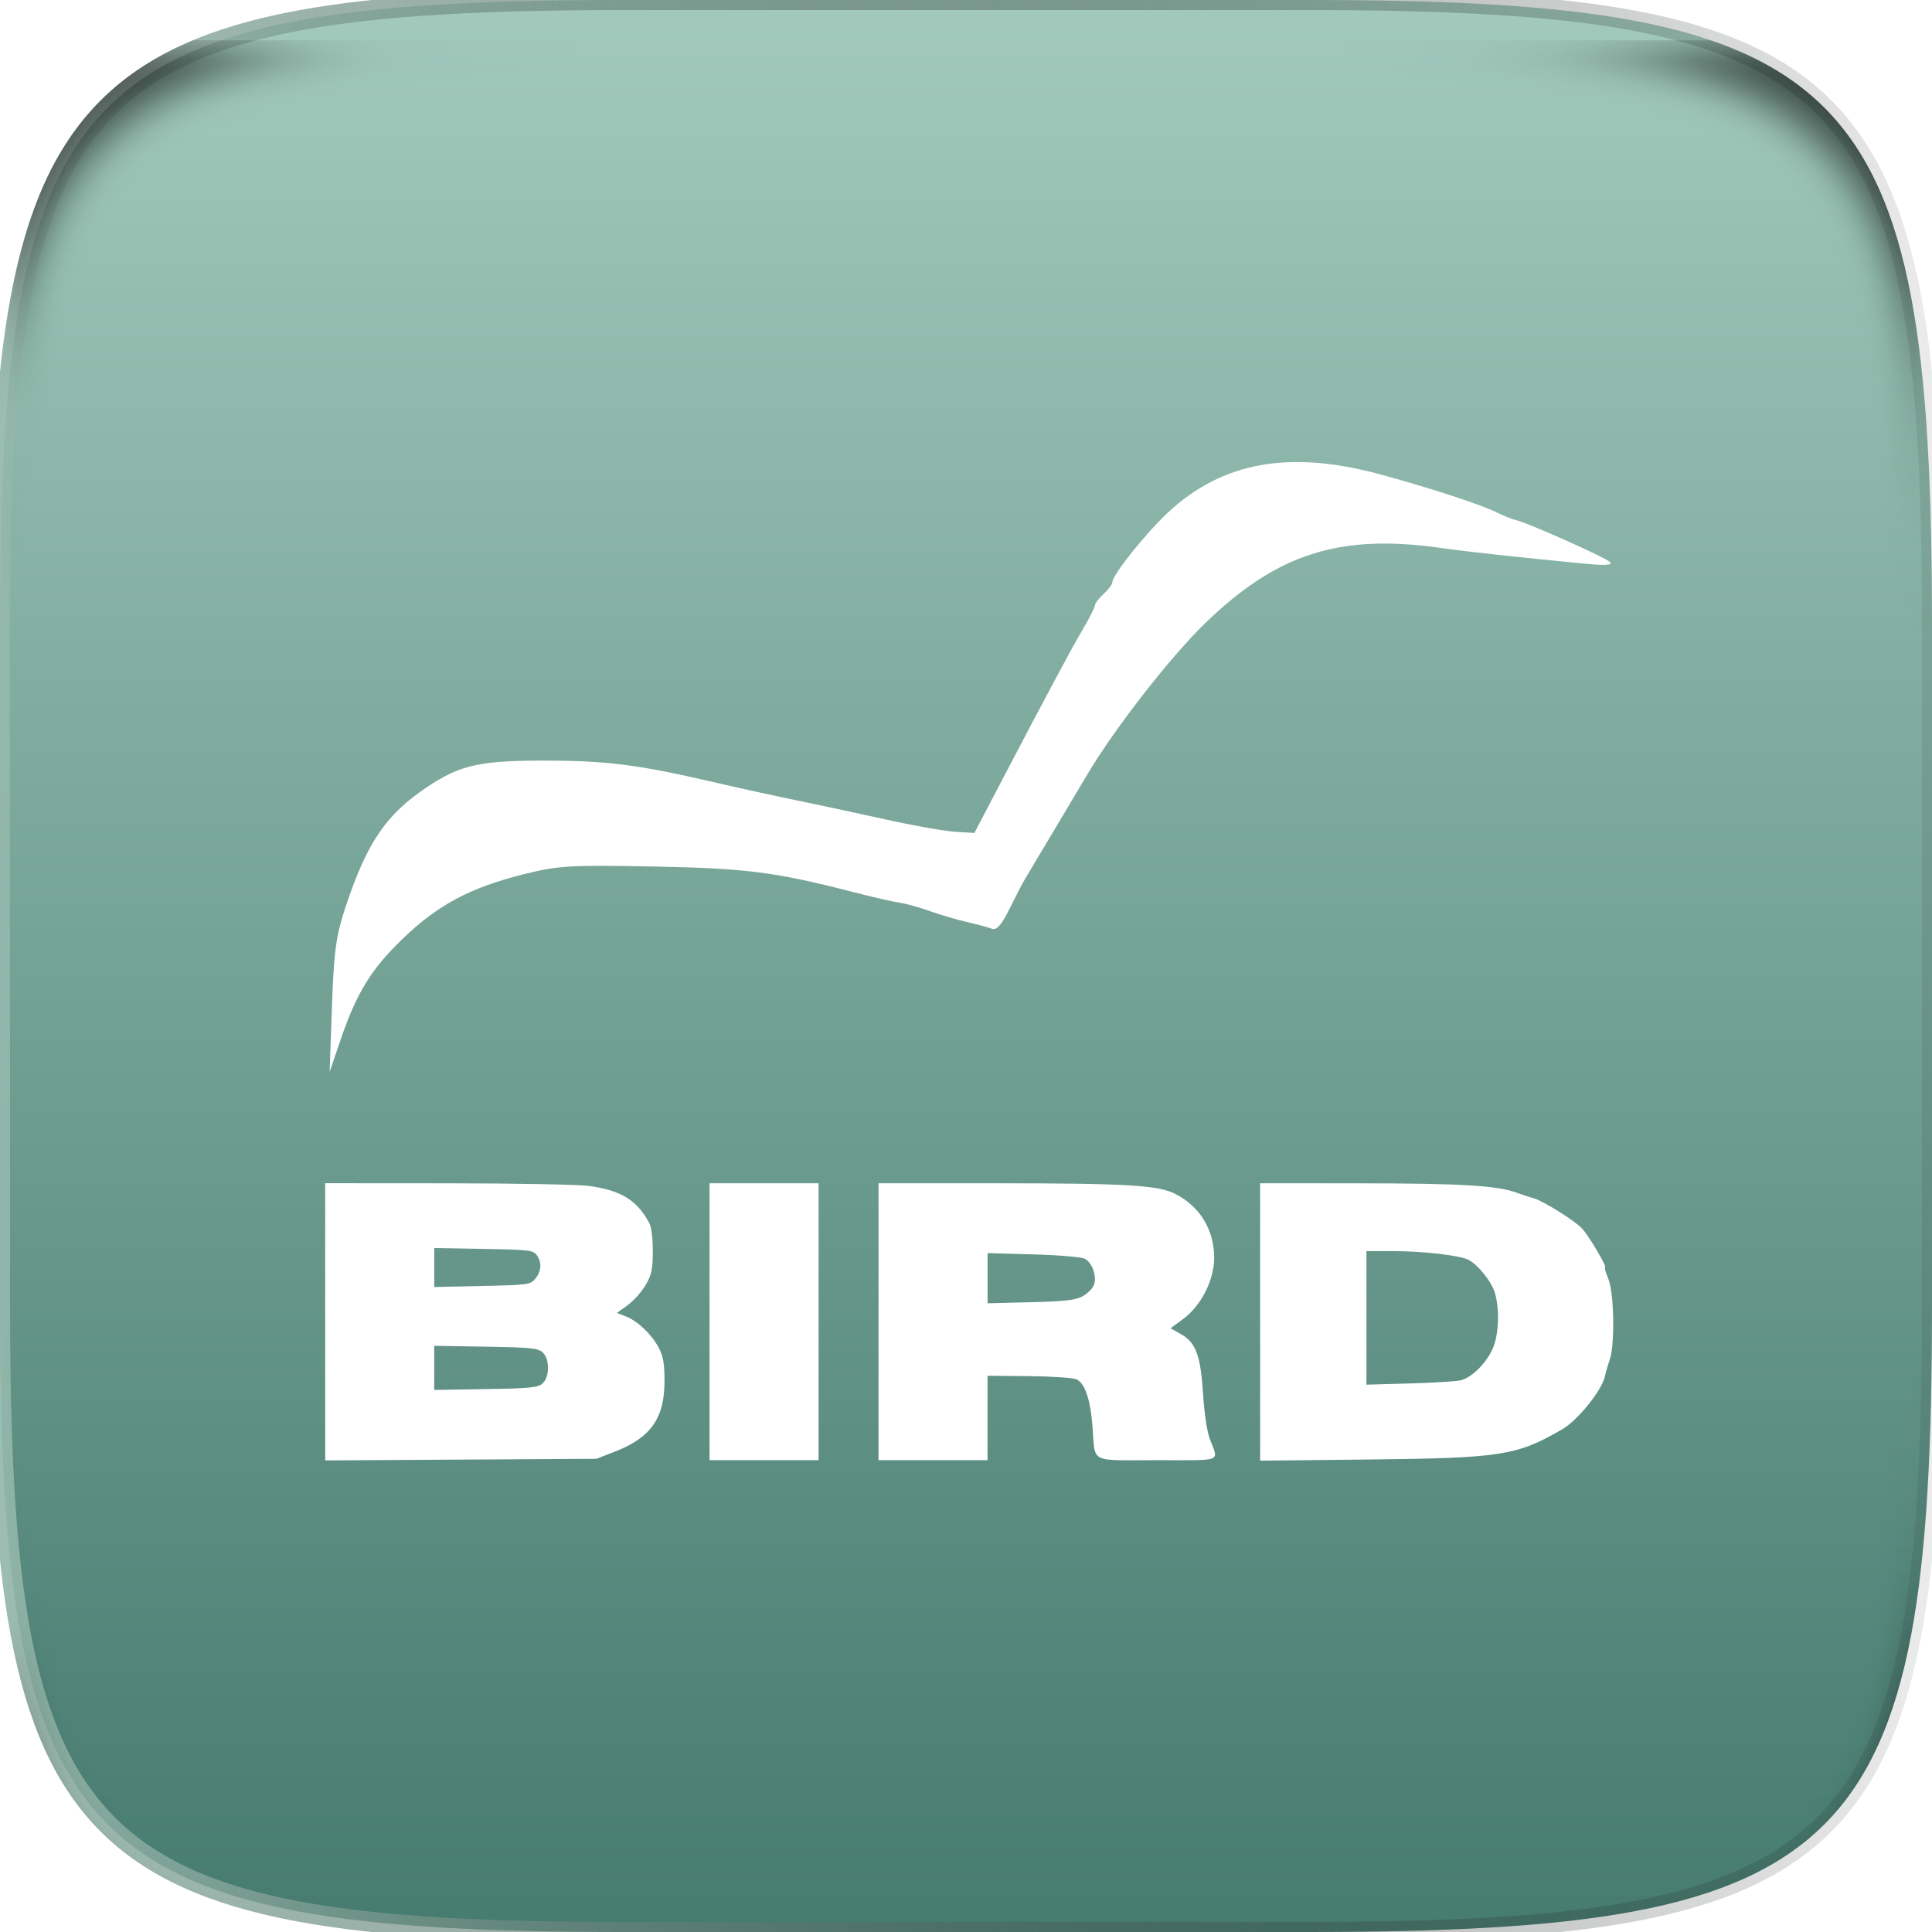
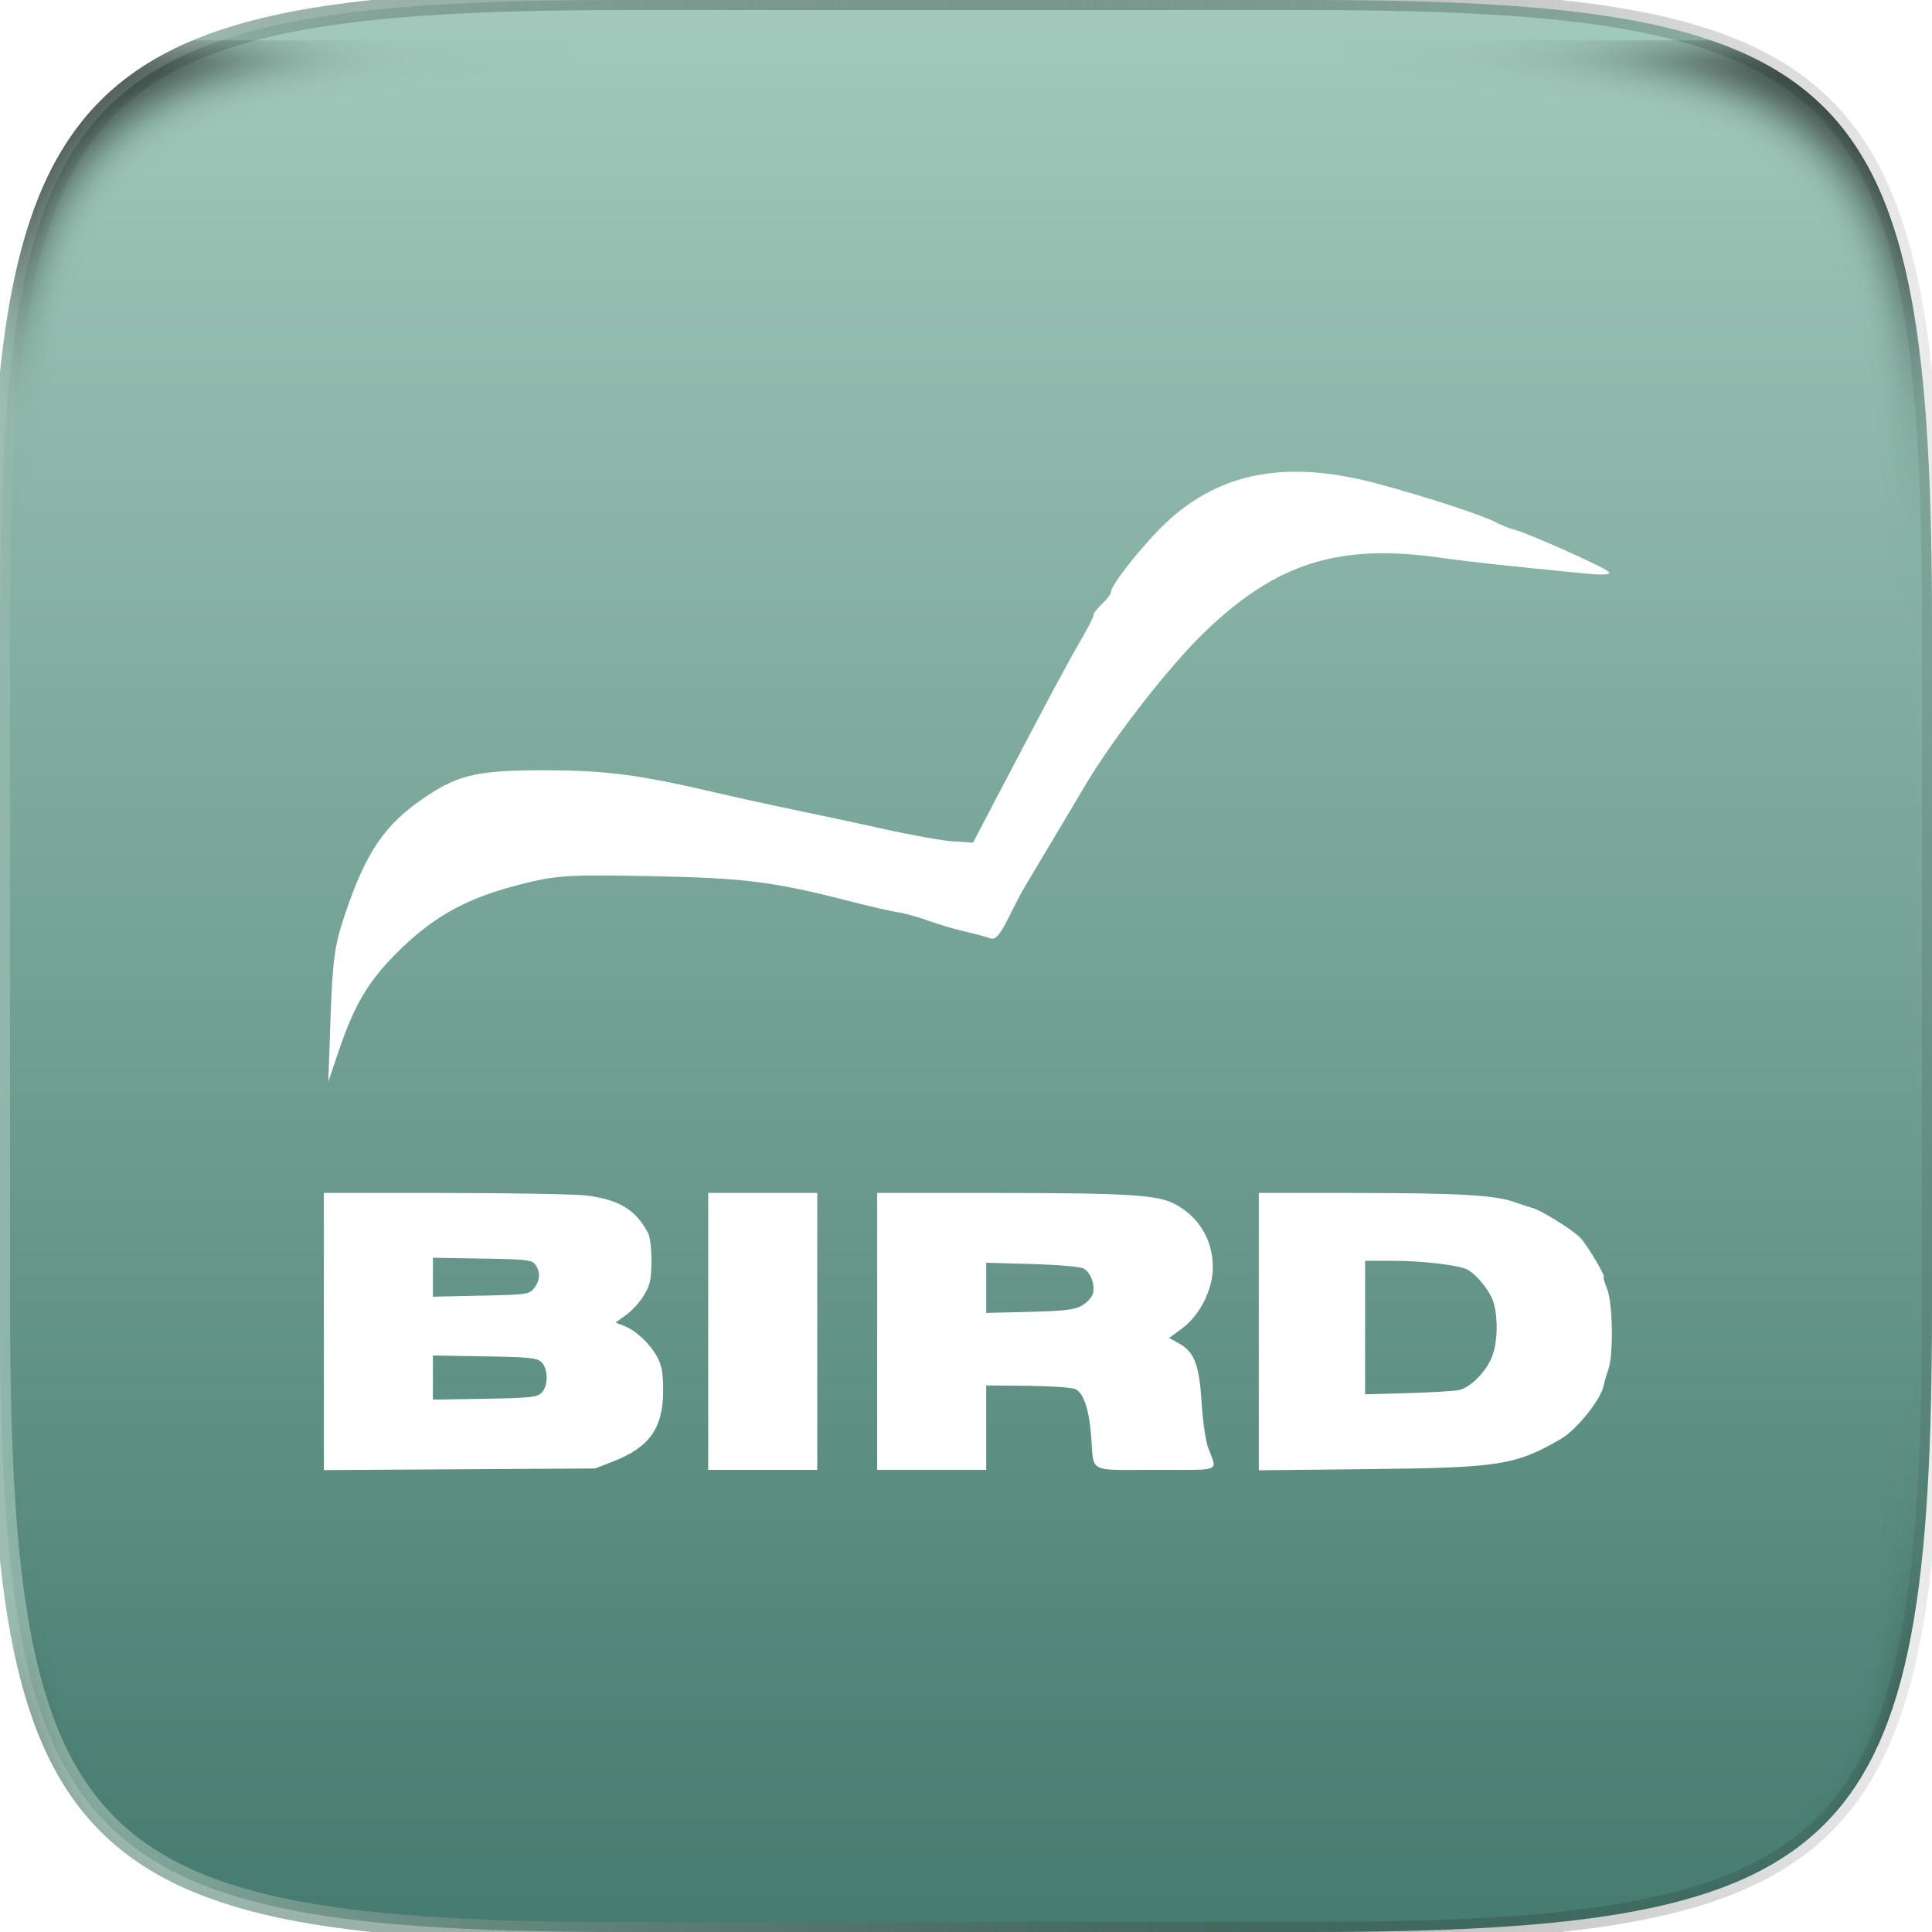
<svg xmlns="http://www.w3.org/2000/svg" xmlns:xlink="http://www.w3.org/1999/xlink" width="96" height="96" id="svg6517" version="1.1">
  <defs id="defs6519">
    <linearGradient id="linearGradient4366">
      <stop style="stop-color:#a2c9bc;stop-opacity:1;" offset="0" id="stop4368" />
      <stop id="stop4374" offset="0.5" style="stop-color:#51645e;stop-opacity:0.498;" />
      <stop style="stop-color:#000000;stop-opacity:0;" offset="1" id="stop4370" />
    </linearGradient>
    <linearGradient xlink:href="#Background" id="linearGradient6461" gradientUnits="userSpaceOnUse" x1="0" y1="970.295" x2="144" y2="970.295" gradientTransform="matrix(0,-0.6666667,0.6660448,0,-866.2599,731.2908)" />
    <linearGradient id="Background">
      <stop id="stop4178" offset="0" style="stop-color:#467b6f;stop-opacity:1;" />
      <stop style="stop-color:#a2c9bc;stop-opacity:1;" offset="1" id="stop4376" />
    </linearGradient>
    <filter style="color-interpolation-filters:sRGB;" id="filter1121">
      <feFlood flood-opacity="0.6" flood-color="rgb(0,0,0)" result="flood" id="feFlood1123" />
      <feComposite in="flood" in2="SourceGraphic" operator="out" result="composite1" id="feComposite1125" />
      <feGaussianBlur in="composite1" stdDeviation="1" result="blur" id="feGaussianBlur1127" />
      <feOffset dx="0" dy="2" result="offset" id="feOffset1129" />
      <feComposite in="offset" in2="SourceGraphic" operator="atop" result="composite2" id="feComposite1131" />
    </filter>
    <filter style="color-interpolation-filters:sRGB;" id="filter950">
      <feFlood flood-opacity="0.25" flood-color="rgb(0,0,0)" result="flood" id="feFlood952" />
      <feComposite in="flood" in2="SourceGraphic" operator="in" result="composite1" id="feComposite954" />
      <feGaussianBlur in="composite1" stdDeviation="1" result="blur" id="feGaussianBlur956" />
      <feOffset dx="0" dy="1" result="offset" id="feOffset958" />
      <feComposite in="SourceGraphic" in2="offset" operator="over" result="composite2" id="feComposite960" />
    </filter>
    <clipPath clipPathUnits="userSpaceOnUse" id="clipPath873">
      <g transform="matrix(0,-0.6666667,0.6660448,0,-258.2599,677)" id="g875" style="fill:#ff00ff;fill-opacity:1;stroke:none;display:inline">
        <path style="fill:#ff00ff;fill-opacity:1;stroke:none;display:inline" d="m 46.703,898.228 50.595,0 C 138.162,898.228 144,904.065 144,944.926 l 0,50.738 c 0,40.861 -5.838,46.698 -46.703,46.698 l -50.595,0 C 5.838,1042.362 0,1036.525 0,995.664 L 0,944.926 C 0,904.065 5.838,898.228 46.703,898.228 Z" id="path877" />
      </g>
    </clipPath>
    <filter id="filter891">
      <feGaussianBlur stdDeviation="0.72" id="feGaussianBlur893" />
    </filter>
    <linearGradient xlink:href="#linearGradient4366" id="linearGradient4372" x1="-277.6" y1="683.291" x2="-162.4" y2="683.291" gradientUnits="userSpaceOnUse" />
    <filter x="0" y="0" width="1" height="1" color-interpolation-filters="sRGB" id="filter4408">
      <feColorMatrix type="saturate" values="1" result="fbSourceGraphic" id="feColorMatrix4410" />
      <feColorMatrix in="fbSourceGraphic" values="-1 0 0 0 1 0 -1 0 0 1 0 0 -1 0 1 0 0 0 1 0 " id="feColorMatrix4412" />
    </filter>
    <filter x="0" y="0" width="1" height="1" color-interpolation-filters="sRGB" id="filter3844">
      <feColorMatrix type="saturate" values="1" result="fbSourceGraphic" id="feColorMatrix3846" />
      <feColorMatrix in="fbSourceGraphic" values="-1 0 0 0 1 0 -1 0 0 1 0 0 -1 0 1 0 0 0 1 0 " id="feColorMatrix3848" />
    </filter>
+     <filter x="0" y="0" width="1" height="1" color-interpolation-filters="sRGB" id="filter3844-1">
+       <feColorMatrix type="saturate" values="1" result="fbSourceGraphic" id="feColorMatrix3846-7" />
+       <feColorMatrix in="fbSourceGraphic" values="-1 0 0 0 1 0 -1 0 0 1 0 0 -1 0 1 0 0 0 1 0 " id="feColorMatrix3848-4" />
+     </filter>
+     <filter x="0" y="0" width="1" height="1" color-interpolation-filters="sRGB" id="filter4408-0">
+       <feColorMatrix type="saturate" values="1" result="fbSourceGraphic" id="feColorMatrix4410-9" />
+       <feColorMatrix in="fbSourceGraphic" values="-1 0 0 0 1 0 -1 0 0 1 0 0 -1 0 1 0 0 0 1 0 " id="feColorMatrix4412-4" />
+     </filter>
  </defs>
  <g id="layer1" transform="translate(268,-635.2908)" style="display:inline">
-     <path style="fill:url(#linearGradient6461);fill-opacity:1.0;display:inline;filter:url(#filter1121);stroke:url(#linearGradient4372)" d="m -268,700.156 0,-33.73 c 0,-27.243 3.888,-31.135 31.103,-31.135 l 33.794,0 c 27.215,0 31.103,3.892 31.103,31.135 l 0,33.73 c 0,27.243 -3.888,31.135 -31.103,31.135 l -33.794,0 C -264.112,731.291 -268,727.399 -268,700.156 Z" id="path6455" />
-     <path style="fill:#000000;filter:url(#filter4408)" d="m -251.505,685.298 c 0.096,-2.752 0.203,-3.526 0.684,-4.967 1.067,-3.197 2.005,-4.571 4.053,-5.939 1.674,-1.118 2.663,-1.327 6.181,-1.306 2.864,0.017 4.474,0.234 8.207,1.106 1.01,0.236 2.759,0.619 3.887,0.852 1.128,0.233 3.169,0.67 4.535,0.972 1.366,0.302 2.909,0.575 3.429,0.606 l 0.946,0.057 1.074,-2.052 c 2.552,-4.875 3.711,-7.043 4.295,-8.033 0.343,-0.581 0.623,-1.134 0.623,-1.229 0,-0.095 0.194,-0.349 0.432,-0.564 0.238,-0.215 0.432,-0.477 0.432,-0.583 0,-0.354 1.657,-2.431 2.757,-3.456 2.704,-2.52 6.029,-3.122 10.524,-1.907 2.391,0.646 5.064,1.517 5.798,1.888 0.338,0.171 0.776,0.347 0.972,0.391 0.596,0.133 4.445,1.851 4.676,2.086 0.147,0.149 -0.235,0.177 -1.188,0.085 -3.44,-0.331 -5.829,-0.591 -7.168,-0.782 -5.066,-0.723 -8.17,0.261 -11.752,3.726 -1.717,1.661 -4.428,5.132 -5.822,7.453 -0.23,0.382 -0.982,1.646 -1.671,2.807 -0.69,1.162 -1.344,2.258 -1.454,2.437 -0.11,0.178 -0.455,0.841 -0.766,1.472 -0.416,0.843 -0.656,1.114 -0.905,1.018 -0.186,-0.071 -0.735,-0.219 -1.219,-0.328 -0.485,-0.109 -1.318,-0.355 -1.853,-0.546 -0.534,-0.191 -1.215,-0.38 -1.512,-0.42 -0.297,-0.04 -1.317,-0.273 -2.268,-0.518 -3.897,-1.005 -5.326,-1.188 -9.964,-1.277 -4.176,-0.08 -4.728,-0.046 -6.479,0.395 -2.628,0.661 -4.245,1.528 -5.98,3.205 -1.578,1.525 -2.29,2.693 -3.106,5.096 l -0.513,1.512 0.114,-3.26 z" id="path2996" />
+     <path style="fill:url(#linearGradient6461);fill-opacity:1;stroke:url(#linearGradient4372);display:inline;filter:url(#filter1121)" d="m -268,700.156 0,-33.73 c 0,-27.243 3.888,-31.135 31.103,-31.135 l 33.794,0 c 27.215,0 31.103,3.892 31.103,31.135 l 0,33.73 c 0,27.243 -3.888,31.135 -31.103,31.135 l -33.794,0 c -27.215,0 -31.103,-3.892 -31.103,-31.135 z" id="path6455" />
    <path style="fill:#000000" d="" id="path3031" />
    <path style="fill:#000000" d="" id="path3029" />
-     <path style="fill:#000000;filter:url(#filter3844)" d="m -251.841,700.971 0,-6.887 6.061,0.004 c 3.334,0.002 6.488,0.06 7.009,0.127 1.621,0.211 2.443,0.718 3.047,1.88 0.095,0.183 0.166,0.79 0.162,1.389 -0.006,0.899 -0.062,1.159 -0.364,1.671 -0.196,0.334 -0.596,0.779 -0.888,0.99 l -0.531,0.383 0.439,0.172 c 0.586,0.23 1.278,0.885 1.632,1.546 0.225,0.421 0.29,0.78 0.293,1.629 0.006,1.887 -0.668,2.849 -2.494,3.558 l -0.889,0.345 -6.738,0.04 -6.738,0.04 0,-6.887 z m 10.801,3.062 c 0.36,-0.325 0.36,-1.223 0,-1.547 -0.229,-0.207 -0.605,-0.244 -2.823,-0.28 l -2.56,-0.042 0,1.096 0,1.096 2.56,-0.042 c 2.219,-0.036 2.595,-0.074 2.823,-0.28 z m -0.357,-5.21 c 0.305,-0.375 0.329,-0.81 0.065,-1.171 -0.176,-0.24 -0.401,-0.266 -2.641,-0.304 l -2.449,-0.042 0,0.968 0,0.968 2.384,-0.052 c 2.306,-0.05 2.393,-0.062 2.641,-0.368 z m 8.654,2.143 0,-6.881 2.709,0 2.709,0 0,6.881 0,6.881 -2.709,0 -2.709,0 0,-6.881 z m 8.397,0 0,-6.881 5.926,0.002 c 6.414,0.003 7.967,0.095 8.808,0.522 1.229,0.625 1.937,1.777 1.944,3.162 0.005,1.109 -0.644,2.4 -1.535,3.054 l -0.636,0.467 0.501,0.279 c 0.757,0.423 0.996,1.057 1.116,2.97 0.059,0.933 0.198,1.876 0.328,2.226 0.448,1.202 0.743,1.079 -2.606,1.079 -3.443,0 -3.068,0.197 -3.215,-1.687 -0.104,-1.336 -0.378,-2.14 -0.792,-2.328 -0.172,-0.078 -1.237,-0.15 -2.367,-0.161 l -2.055,-0.019 0,2.097 0,2.097 -2.709,0 -2.709,0 0,-6.881 z m 10.13,-1.259 c 0.245,-0.131 0.502,-0.384 0.57,-0.564 0.162,-0.424 -0.073,-1.102 -0.451,-1.304 -0.164,-0.088 -1.257,-0.181 -2.559,-0.218 l -2.272,-0.065 0,1.247 0,1.247 2.133,-0.053 c 1.706,-0.042 2.223,-0.1 2.579,-0.29 z m 8.832,1.27 0,-6.892 4.842,0.004 c 5.147,0.004 6.908,0.107 7.89,0.462 0.335,0.121 0.714,0.244 0.842,0.274 0.424,0.098 2.064,1.12 2.421,1.509 0.354,0.386 1.267,1.935 1.142,1.935 -0.037,0 0.038,0.258 0.166,0.573 0.288,0.706 0.329,3.28 0.064,4.028 -0.095,0.267 -0.199,0.623 -0.231,0.79 -0.133,0.689 -1.34,2.194 -2.123,2.649 -2.257,1.311 -3.035,1.433 -9.56,1.503 l -5.452,0.058 0,-6.892 z m 9.955,2.902 c 0.547,-0.128 1.261,-0.825 1.592,-1.554 0.309,-0.681 0.364,-1.926 0.123,-2.775 -0.158,-0.557 -0.83,-1.404 -1.312,-1.656 -0.428,-0.223 -2.251,-0.436 -3.731,-0.436 l -1.345,0 0,3.318 0,3.318 2.133,-0.06 c 1.173,-0.033 2.316,-0.102 2.54,-0.155 z" id="path3824" />
  </g>
-   <g id="layer3" style="display:inline" />
+   <g id="layer3" style="display:inline">
+     <path style="fill:#000000;display:inline;filter:url(#filter4408-0)" d="m 16.428,50.488 c 0.096,-2.752 0.203,-3.526 0.684,-4.967 1.067,-3.197 2.005,-4.571 4.053,-5.939 1.674,-1.118 2.663,-1.327 6.181,-1.306 2.864,0.017 4.474,0.234 8.207,1.106 1.01,0.236 2.759,0.619 3.887,0.852 1.128,0.233 3.169,0.67 4.535,0.972 1.366,0.302 2.909,0.575 3.429,0.606 l 0.946,0.057 1.074,-2.052 c 2.552,-4.875 3.711,-7.043 4.295,-8.033 0.343,-0.581 0.623,-1.134 0.623,-1.229 0,-0.095 0.194,-0.349 0.432,-0.564 0.238,-0.215 0.432,-0.477 0.432,-0.583 0,-0.354 1.657,-2.431 2.757,-3.456 2.704,-2.52 6.029,-3.122 10.524,-1.907 2.391,0.646 5.064,1.517 5.798,1.888 0.338,0.171 0.776,0.347 0.972,0.391 0.596,0.133 4.445,1.851 4.676,2.086 0.147,0.149 -0.235,0.177 -1.188,0.085 -3.44,-0.331 -5.829,-0.591 -7.168,-0.782 -5.066,-0.723 -8.17,0.261 -11.752,3.726 -1.717,1.661 -4.428,5.132 -5.822,7.453 -0.23,0.382 -0.982,1.646 -1.671,2.807 -0.69,1.162 -1.344,2.258 -1.454,2.437 -0.11,0.178 -0.455,0.841 -0.766,1.472 -0.416,0.843 -0.656,1.114 -0.905,1.018 -0.186,-0.071 -0.735,-0.219 -1.219,-0.328 -0.485,-0.109 -1.318,-0.355 -1.853,-0.546 -0.534,-0.191 -1.215,-0.38 -1.512,-0.42 -0.297,-0.04 -1.317,-0.273 -2.268,-0.518 -3.897,-1.005 -5.326,-1.188 -9.964,-1.277 -4.176,-0.08 -4.728,-0.046 -6.479,0.395 -2.628,0.661 -4.245,1.528 -5.98,3.205 -1.578,1.525 -2.29,2.693 -3.106,5.096 l -0.513,1.512 0.114,-3.26 z" id="path2996" />
+     <path style="fill:#000000;display:inline;filter:url(#filter3844-1)" d="m 16.092,66.161 0,-6.887 6.061,0.004 c 3.334,0.002 6.488,0.06 7.009,0.127 1.621,0.211 2.443,0.718 3.047,1.88 0.095,0.183 0.166,0.79 0.162,1.389 -0.006,0.899 -0.062,1.159 -0.364,1.671 -0.196,0.334 -0.596,0.779 -0.888,0.99 l -0.531,0.383 0.439,0.172 c 0.586,0.23 1.278,0.885 1.632,1.546 0.225,0.421 0.29,0.78 0.293,1.629 0.006,1.887 -0.668,2.849 -2.494,3.558 l -0.889,0.345 -6.738,0.04 -6.738,0.04 0,-6.887 z m 10.801,3.062 c 0.36,-0.325 0.36,-1.223 0,-1.547 -0.229,-0.207 -0.605,-0.244 -2.823,-0.28 l -2.56,-0.042 0,1.096 0,1.096 2.56,-0.042 c 2.219,-0.036 2.595,-0.074 2.823,-0.28 z m -0.357,-5.21 c 0.305,-0.375 0.329,-0.81 0.065,-1.171 -0.176,-0.24 -0.401,-0.266 -2.641,-0.304 l -2.449,-0.042 0,0.968 0,0.968 2.384,-0.052 c 2.306,-0.05 2.393,-0.062 2.641,-0.368 z m 8.654,2.143 0,-6.881 2.709,0 2.709,0 0,6.881 0,6.881 -2.709,0 -2.709,0 0,-6.881 z m 8.397,0 0,-6.881 5.926,0.002 c 6.414,0.003 7.967,0.095 8.808,0.522 1.229,0.625 1.937,1.777 1.944,3.162 0.005,1.109 -0.644,2.4 -1.535,3.054 l -0.636,0.467 0.501,0.279 c 0.757,0.423 0.996,1.057 1.116,2.97 0.059,0.933 0.198,1.876 0.328,2.226 0.448,1.202 0.743,1.079 -2.606,1.079 -3.443,0 -3.068,0.197 -3.215,-1.687 -0.104,-1.336 -0.378,-2.14 -0.792,-2.328 -0.172,-0.078 -1.237,-0.15 -2.367,-0.161 l -2.055,-0.019 0,2.097 0,2.097 -2.709,0 -2.709,0 0,-6.881 z M 53.717,64.896 c 0.245,-0.131 0.502,-0.384 0.57,-0.564 0.162,-0.424 -0.073,-1.102 -0.451,-1.304 -0.164,-0.088 -1.257,-0.181 -2.559,-0.218 l -2.272,-0.065 0,1.247 0,1.247 2.133,-0.053 c 1.706,-0.042 2.223,-0.1 2.579,-0.29 z m 8.832,1.27 0,-6.892 4.842,0.004 c 5.147,0.004 6.908,0.107 7.89,0.462 0.335,0.121 0.714,0.244 0.842,0.274 0.424,0.098 2.064,1.12 2.421,1.509 0.354,0.386 1.267,1.935 1.142,1.935 -0.037,0 0.038,0.258 0.166,0.573 0.288,0.706 0.329,3.28 0.064,4.028 -0.095,0.267 -0.199,0.623 -0.231,0.79 -0.133,0.689 -1.34,2.194 -2.123,2.649 C 75.303,72.808 74.525,72.931 68,73 l -5.452,0.058 0,-6.892 z m 9.955,2.902 c 0.547,-0.128 1.261,-0.825 1.592,-1.554 0.309,-0.681 0.364,-1.926 0.123,-2.775 -0.158,-0.557 -0.83,-1.404 -1.312,-1.656 -0.428,-0.223 -2.251,-0.436 -3.731,-0.436 l -1.345,0 0,3.318 0,3.318 2.133,-0.06 c 1.173,-0.033 2.316,-0.102 2.54,-0.155 z" id="path3824" />
+   </g>
  <g id="layer2" style="display:none">
    <g style="display:inline" transform="translate(-340,-581)" id="g4394" clip-path="none">
      <g id="g855">
        <g id="g870" clip-path="url(#clipPath873)" style="opacity:0.6;filter:url(#filter891)">
-           <path transform="matrix(1.499999,0,0,1.499999,-29.99979,-237.5428)" d="m 264,552.362 c 0,6.627 -5.373,12 -12,12 -6.627,0 -12,-5.373 -12,-12 0,-6.627 5.373,-12 12,-12 6.627,0 12,5.373 12,12 z" id="path844" style="color:#000000;fill:#000000;fill-opacity:1;fill-rule:nonzero;stroke:none;stroke-width:4;marker:none;visibility:visible;display:inline;overflow:visible;enable-background:accumulate" />
+           <path transform="matrix(1.499999,0,0,1.499999,-29.99979,-237.5428)" d="m 264,552.362 a 12,12 0 1 1 -24,0 12,12 0 1 1 24,0 z" id="path844" style="color:#000000;fill:#000000;fill-opacity:1;fill-rule:nonzero;stroke:none;stroke-width:4;marker:none;visibility:visible;display:inline;overflow:visible;enable-background:accumulate" />
        </g>
        <g id="g862">
-           <path style="color:#000000;fill:#f5f5f5;fill-opacity:1;fill-rule:nonzero;stroke:none;stroke-width:4;marker:none;visibility:visible;display:inline;overflow:visible;enable-background:accumulate" id="path4398" d="m 264,552.362 c 0,6.627 -5.373,12 -12,12 -6.627,0 -12,-5.373 -12,-12 0,-6.627 5.373,-12 12,-12 6.627,0 12,5.373 12,12 z" transform="matrix(1.499999,0,0,1.499999,-29.99979,-238.5428)" />
-           <path transform="matrix(1.25,0,0,1.25,33,-100.4527)" d="m 264,552.362 c 0,6.627 -5.373,12 -12,12 -6.627,0 -12,-5.373 -12,-12 0,-6.627 5.373,-12 12,-12 6.627,0 12,5.373 12,12 z" id="path4400" style="color:#000000;fill:#dd4814;fill-opacity:1;fill-rule:nonzero;stroke:none;stroke-width:4;marker:none;visibility:visible;display:inline;overflow:visible;enable-background:accumulate" />
+           <path style="color:#000000;fill:#f5f5f5;fill-opacity:1;fill-rule:nonzero;stroke:none;stroke-width:4;marker:none;visibility:visible;display:inline;overflow:visible;enable-background:accumulate" id="path4398" d="m 264,552.362 a 12,12 0 1 1 -24,0 12,12 0 1 1 24,0 z" transform="matrix(1.499999,0,0,1.499999,-29.99979,-238.5428)" />
+           <path transform="matrix(1.25,0,0,1.25,33,-100.4527)" d="m 264,552.362 a 12,12 0 1 1 -24,0 12,12 0 1 1 24,0 z" id="path4400" style="color:#000000;fill:#dd4814;fill-opacity:1;fill-rule:nonzero;stroke:none;stroke-width:4;marker:none;visibility:visible;display:inline;overflow:visible;enable-background:accumulate" />
          <path style="color:#000000;fill:#f5f5f5;fill-opacity:1;fill-rule:nonzero;stroke:none;stroke-width:3;marker:none;visibility:visible;display:inline;overflow:visible;enable-background:accumulate" id="path4459" d="m 669.817,595.777 c -0.391,0.226 -3.626,-1.903 -4.076,-1.951 -0.449,-0.047 -4.057,1.363 -4.392,1.061 -0.336,-0.302 0.69,-4.037 0.596,-4.479 -0.094,-0.442 -2.55,-3.437 -2.366,-3.85 0.184,-0.413 4.053,-0.592 4.444,-0.818 0.391,-0.226 2.481,-3.487 2.93,-3.44 0.449,0.047 1.815,3.671 2.151,3.974 0.336,0.302 4.083,1.282 4.177,1.724 0.094,0.442 -2.931,2.861 -3.115,3.274 -0.184,0.413 0.043,4.279 -0.349,4.505 z" transform="matrix(1.511423,-0.1636638,0.1636638,1.511423,-755.3735,-191.9365)" />
        </g>
      </g>
    </g>
  </g>
</svg>
